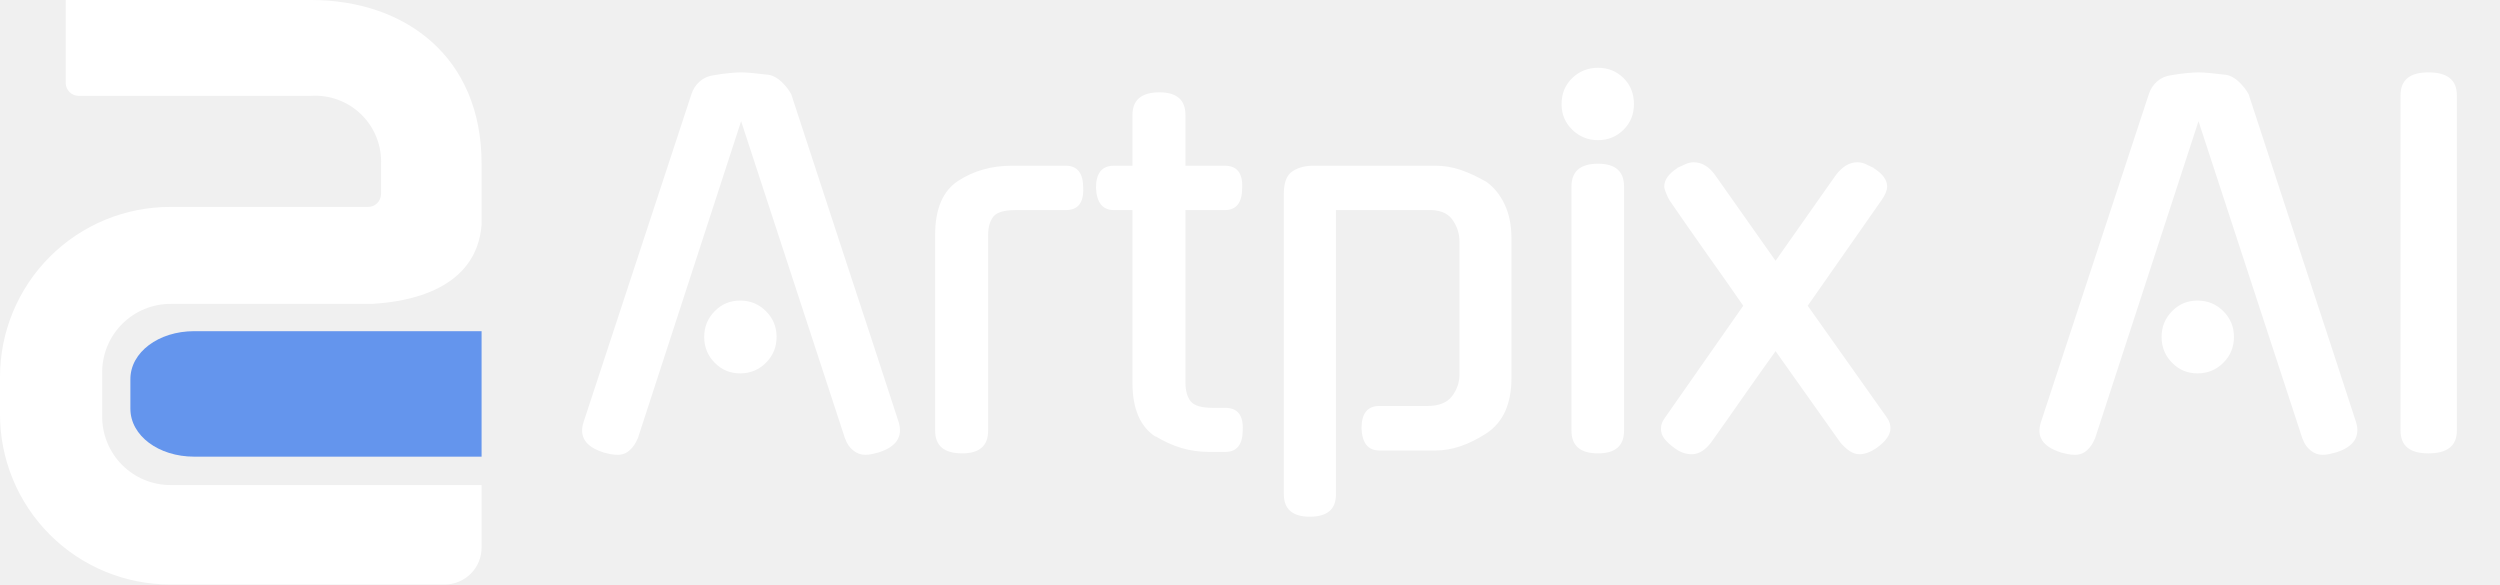
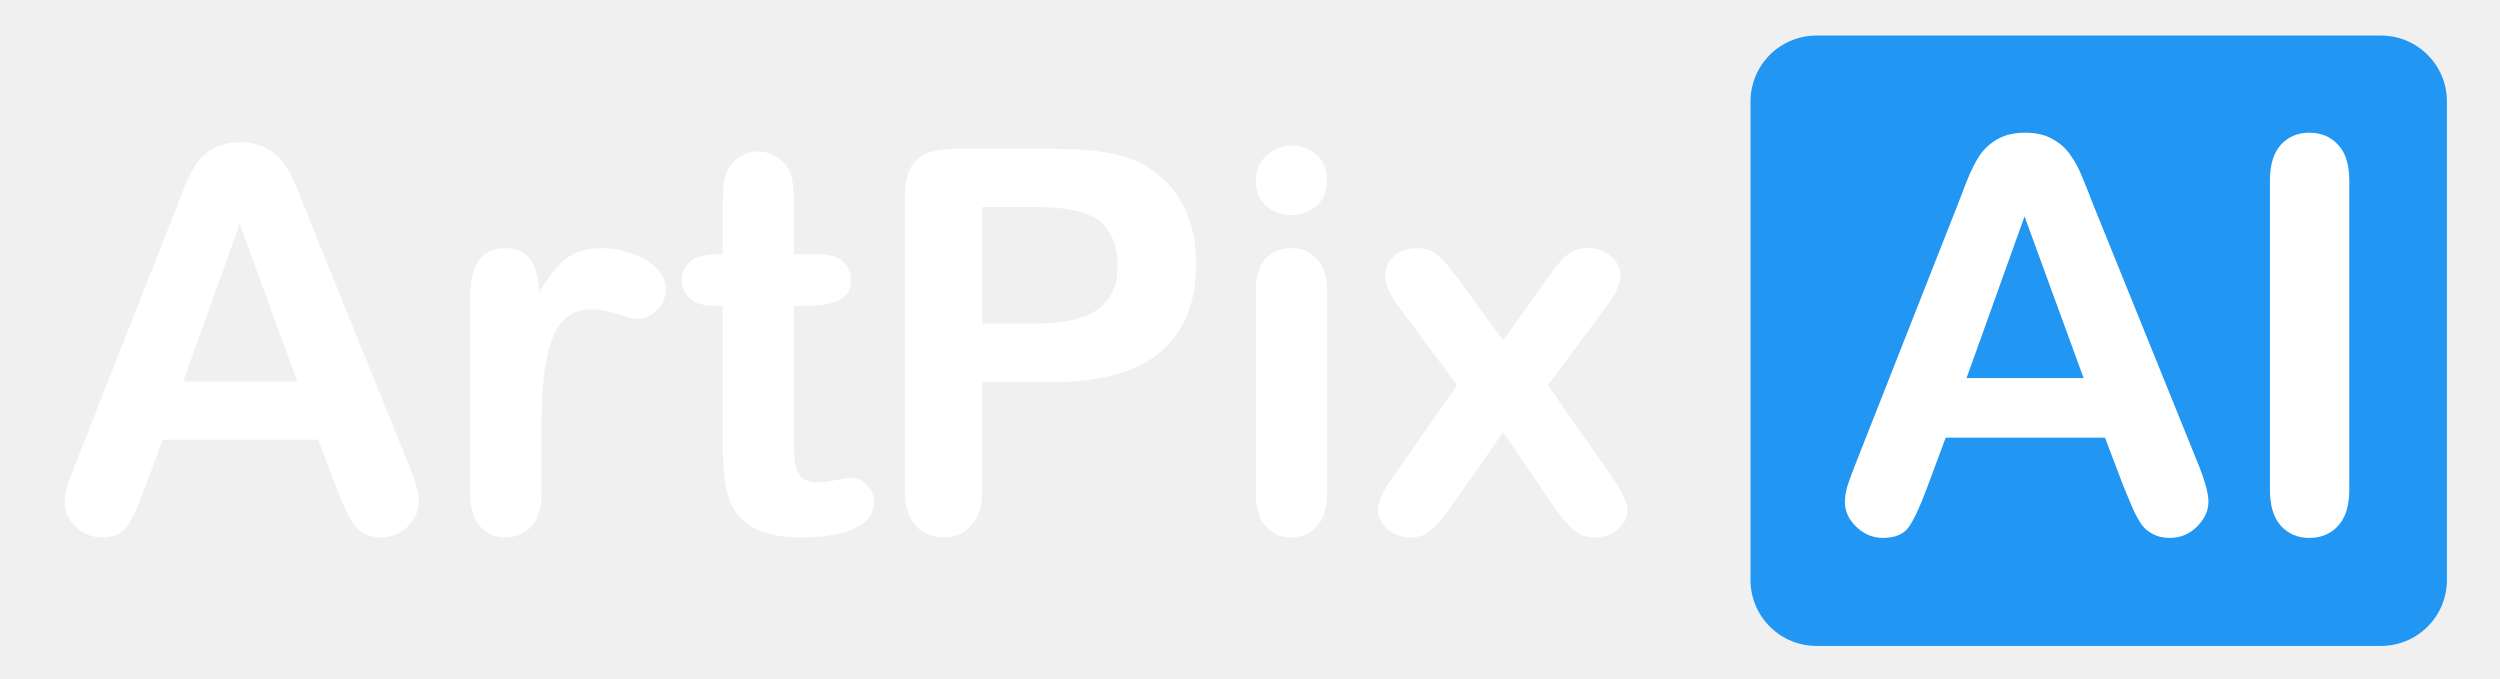
- <svg xmlns="http://www.w3.org/2000/svg" version="1.0" width="174.08" height="40.7">
-   <g fill="#ffffff" transform="translate(0,0)">
-     <g transform="translate(0,0)">
-       <g>
-         <rect fill="#1A1A1A" fill-opacity="0" stroke-width="2" x="0" y="0" width="33.534" height="40.699" />
-         <svg x="0" y="0" width="33.534" height="40.699" style="overflow: visible;">
-           <svg viewBox="-0 0 47.13 57.2">
-             <g>
-               <g>
-                 <path d="M36.15 47.47H16.7a6.69 6.69 0 0 1-6.7-6.75v-4.23a6.69 6.69 0 0 1 6.75-6.75h19.64c3.67-.2 10.23-1.43 10.74-7.73V16c0-10.41-7.44-16-16.7-16h-24v8.12a1.27 1.27 0 0 0 1.24 1.26h22.76a6.45 6.45 0 0 1 6.86 6.75V19A1.27 1.27 0 0 1 36 20.25H16.7A16.65 16.65 0 0 0 0 36.95v3.55a16.65 16.65 0 0 0 16.7 16.7h26.77a3.61 3.61 0 0 0 3.66-3.66v-6.07z" fill="#fff" />
-                 <path d="M19 32.41c-3.49 0-6.24 2.07-6.24 4.69V40c0 2.63 2.75 4.69 6.24 4.69h28.13V32.41z" fill="#6495ed" />
-               </g>
-             </g>
-           </svg>
-         </svg>
-       </g>
-     </g>
-     <g transform="translate(40.53363,4.71931)">
-       <g>
-         <g transform="scale(1)">
-           <g>
-             <path d="M18.55-0.79L11.3-22.93 4.09-0.79 4.09-0.82Q3.89-0.33 3.54-0.02 3.2 0.3 2.7 0.3L2.7 0.3Q2.44 0.3 2.19 0.25 1.94 0.2 1.68 0.13L1.68 0.13 1.71 0.13Q-0.16-0.46 0.33-1.98L0.33-1.98 7.84-24.81Q8.01-25.34 8.42-25.7 8.83-26.06 9.39-26.13L9.39-26.13Q9.95-26.23 10.48-26.28 11-26.33 11.3-26.33L11.3-26.33Q11.6-26.33 12.12-26.28 12.65-26.23 13.21-26.16L13.21-26.16Q13.67-26.09 14.12-25.67 14.56-25.24 14.79-24.81L14.79-24.81Q16.64-19.14 18.53-13.39 20.43-7.64 22.27-1.98L22.27-1.98Q22.73-0.46 20.89 0.13L20.89 0.13Q20.63 0.2 20.41 0.25 20.2 0.3 19.93 0.3L19.93 0.3Q19.47 0.3 19.09-0.02 18.71-0.33 18.55-0.82L18.55-0.82 18.55-0.79ZM13.77-7.91L13.77-7.91Q13.77-6.85 13.03-6.11 12.29-5.37 11.24-5.37L11.24-5.37Q10.18-5.37 9.46-6.11 8.73-6.85 8.73-7.91L8.73-7.91Q8.73-8.96 9.46-9.7 10.18-10.44 11.24-10.44L11.24-10.44Q12.29-10.44 13.03-9.7 13.77-8.96 13.77-7.91ZM28.5-14.99L28.5-1.38Q28.5 0.2 26.69 0.2L26.69 0.2Q24.81 0.2 24.81-1.38L24.81-1.38 24.81-15.02Q24.81-17.73 26.42-18.78L26.42-18.78Q28.04-19.83 30.15-19.83L30.15-19.83 33.9-19.83Q35.12-19.83 35.12-18.29L35.12-18.29Q35.19-16.74 33.9-16.74L33.9-16.74 30.41-16.74Q29.22-16.74 28.86-16.28 28.5-15.81 28.5-14.99L28.5-14.99ZM44.97-16.74L42.24-16.74 42.24-4.74Q42.24-3.89 42.6-3.43 42.96-2.97 44.15-2.97L44.15-2.97 45.01-2.97Q46.29-2.97 46.23-1.45L46.23-1.45Q46.23 0.1 45.01 0.1L45.01 0.1 43.92 0.1Q42.87 0.1 41.94-0.18 41.02-0.46 40.16-0.99L40.16-0.99 40.16-0.96Q38.55-2.01 38.55-4.71L38.55-4.71 38.55-16.74 37.26-16.74Q36.08-16.74 36.01-18.29L36.01-18.29Q36.01-19.83 37.26-19.83L37.26-19.83 38.55-19.83 38.55-23.36Q38.55-24.94 40.43-24.94L40.43-24.94Q42.24-24.94 42.24-23.36L42.24-23.36 42.24-19.83 44.97-19.83Q46.26-19.83 46.19-18.29L46.19-18.29Q46.19-16.74 44.97-16.74L44.97-16.74ZM59.67 0L55.75 0Q54.56 0 54.5-1.55L54.5-1.55Q54.5-3.1 55.75-3.1L55.75-3.1 59.08-3.1Q60.29-3.1 60.81-3.79 61.32-4.48 61.32-5.27L61.32-5.27 61.32-14.56Q61.32-15.39 60.81-16.1 60.29-16.8 59.04-16.74L59.04-16.74 52.72-16.74 52.72 3.06Q52.72 4.61 50.9 4.61L50.9 4.61Q49.09 4.61 49.09 3.03L49.09 3.03 49.09-17.89Q49.09-19.04 49.69-19.44 50.28-19.83 51.14-19.83L51.14-19.83 59.67-19.83Q60.53-19.83 61.4-19.54 62.27-19.24 63.19-18.71L63.19-18.71Q63.98-18.15 64.46-17.15 64.94-16.14 64.94-14.79L64.94-14.79 64.94-5.04Q64.94-2.34 63.19-1.19L63.19-1.19Q61.35 0 59.67 0L59.67 0ZM72.78-18.38L72.78-1.38Q72.78 0.2 70.97 0.2L70.97 0.2Q69.12 0.2 69.12-1.38L69.12-1.38 69.12-18.38Q69.12-19.97 70.97-19.97L70.97-19.97Q72.78-19.97 72.78-18.38L72.78-18.38ZM73.47-24.12L73.47-24.12Q73.47-23.06 72.75-22.34 72.02-21.61 70.97-21.61L70.97-21.61Q69.92-21.61 69.17-22.34 68.43-23.06 68.43-24.12L68.43-24.12Q68.43-25.21 69.17-25.93 69.92-26.65 70.97-26.65L70.97-26.65Q72.02-26.65 72.75-25.93 73.47-25.21 73.47-24.12ZM90.71-17.43L85.57-10.08 91.1-2.27Q91.33-1.94 91.33-1.55L91.33-1.55Q91.33-0.86 90.34-0.16L90.34-0.16Q89.72 0.26 89.16 0.26L89.16 0.26Q88.83 0.26 88.48 0.03 88.14-0.2 87.84-0.56L87.84-0.56 83.33-6.92Q82.83-6.23 82.25-5.4 81.68-4.58 81.08-3.74 80.49-2.9 79.92-2.08 79.34-1.25 78.84-0.56L78.84-0.56Q78.22 0.26 77.49 0.26L77.49 0.26Q76.87 0.26 76.31-0.16L76.31-0.16Q75.85-0.49 75.6-0.81 75.35-1.12 75.35-1.52L75.35-1.52Q75.35-1.91 75.62-2.27L75.62-2.27 81.08-10.08Q79.87-11.83 78.51-13.74 77.16-15.65 75.94-17.43L75.94-17.43Q75.81-17.66 75.7-17.94 75.58-18.22 75.58-18.38L75.58-18.38Q75.58-19.08 76.5-19.67L76.5-19.67 76.47-19.67Q76.8-19.83 77.08-19.95 77.36-20.07 77.63-20.07L77.63-20.07Q78.51-20.07 79.17-19.11L79.17-19.11 83.33-13.21 87.48-19.11Q88.17-20.07 89.03-20.07L89.03-20.07Q89.32-20.07 89.59-19.95 89.85-19.83 90.18-19.67L90.18-19.67 90.15-19.67Q91.1-19.08 91.1-18.38L91.1-18.38Q91.1-17.99 90.71-17.43L90.71-17.43ZM120.03-0.79L112.78-22.93 105.56-0.79 105.56-0.82Q105.37-0.33 105.02-0.02 104.68 0.3 104.18 0.3L104.18 0.3Q103.92 0.3 103.67 0.25 103.42 0.2 103.16 0.13L103.16 0.13 103.19 0.13Q101.31-0.46 101.81-1.98L101.81-1.98 109.32-24.81Q109.49-25.34 109.9-25.7 110.31-26.06 110.87-26.13L110.87-26.13Q111.43-26.23 111.96-26.28 112.48-26.33 112.78-26.33L112.78-26.33Q113.08-26.33 113.6-26.28 114.13-26.23 114.69-26.16L114.69-26.16Q115.15-26.09 115.6-25.67 116.04-25.24 116.27-24.81L116.27-24.81Q118.12-19.14 120.01-13.39 121.91-7.64 123.75-1.98L123.75-1.98Q124.21-0.46 122.37 0.13L122.37 0.13Q122.1 0.2 121.89 0.25 121.68 0.3 121.41 0.3L121.41 0.3Q120.95 0.3 120.57-0.02 120.19-0.33 120.03-0.82L120.03-0.82 120.03-0.79ZM115.25-7.91L115.25-7.91Q115.25-6.85 114.51-6.11 113.77-5.37 112.71-5.37L112.71-5.37Q111.66-5.37 110.94-6.11 110.21-6.85 110.21-7.91L110.21-7.91Q110.21-8.96 110.94-9.7 111.66-10.44 112.71-10.44L112.71-10.44Q113.77-10.44 114.51-9.7 115.25-8.96 115.25-7.91ZM130.77-24.74L130.77-1.38Q130.77 0.2 128.79 0.2L128.79 0.2Q126.85 0.2 126.85-1.38L126.85-1.38 126.85-24.74Q126.85-26.33 128.79-26.33L128.79-26.33Q130.77-26.33 130.77-24.74L130.77-24.74Z" transform="translate(-0.2282628, 26.65)" />
-           </g>
-         </g>
-       </g>
+ <svg xmlns="http://www.w3.org/2000/svg" version="1.0" width="150" height="40.7" id="svg151">
+   <defs id="defs155" />
+   <g fill="#ffffff" transform="translate(0,0)" id="g149">
+     <path style="fill:#000000;paint-order:fill markers stroke;stroke-width:1.2;stroke-dasharray:none" d="m 121.766,13.438 -3.42,10.002 h 6.902 z" id="path2759" />
+     <path style="fill:#2196f3;fill-opacity:1;stroke:#2196f3;stroke-width:7.916;stroke-linecap:round;stroke-linejoin:round;stroke-dasharray:none;stroke-opacity:1;paint-order:stroke fill markers" d="M 108.988,6.09 V 34.798 h 33.87 V 6.09 Z" id="rect423" />
+     <path id="text580" style="font-size:32.017px;line-height:1.25;font-family:'Myanmar Text';-inkscape-font-specification:'Myanmar Text';fill:#ffffff;stroke-width:0.8" d="M 14.412 8.541 C 13.776 8.541 13.24 8.666 12.803 8.916 C 12.375 9.156 12.027 9.475 11.756 9.871 C 11.495 10.267 11.244 10.767 11.004 11.371 C 10.775 11.965 10.577 12.475 10.41 12.902 L 4.549 27.787 C 4.309 28.381 4.137 28.844 4.033 29.178 C 3.929 29.511 3.875 29.834 3.875 30.146 C 3.875 30.688 4.101 31.174 4.549 31.602 C 4.997 32.029 5.512 32.242 6.096 32.242 C 6.784 32.242 7.278 32.044 7.58 31.648 C 7.882 31.242 8.248 30.465 8.676 29.318 L 9.77 26.379 L 19.088 26.379 L 20.182 29.256 C 20.328 29.61 20.499 30.021 20.697 30.49 C 20.906 30.949 21.098 31.294 21.275 31.523 C 21.453 31.742 21.671 31.914 21.932 32.039 C 22.192 32.175 22.506 32.242 22.871 32.242 C 23.496 32.242 24.027 32.024 24.465 31.586 C 24.913 31.138 25.137 30.647 25.137 30.115 C 25.137 29.605 24.903 28.788 24.434 27.662 L 18.447 12.871 C 18.166 12.131 17.93 11.543 17.742 11.105 C 17.565 10.657 17.341 10.241 17.07 9.855 C 16.81 9.47 16.461 9.156 16.023 8.916 C 15.596 8.666 15.058 8.541 14.412 8.541 z M 77.51 8.729 C 76.937 8.729 76.43 8.928 75.992 9.324 C 75.565 9.71 75.352 10.204 75.352 10.809 C 75.352 11.476 75.56 11.991 75.977 12.355 C 76.404 12.72 76.916 12.902 77.51 12.902 C 78.083 12.902 78.577 12.72 78.994 12.355 C 79.411 11.98 79.619 11.465 79.619 10.809 C 79.619 10.131 79.406 9.614 78.979 9.26 C 78.551 8.905 78.062 8.729 77.51 8.729 z M 57.232 8.932 C 56.211 8.932 55.467 9.152 54.998 9.59 C 54.529 10.028 54.293 10.756 54.293 11.777 L 54.293 29.443 C 54.293 30.361 54.508 31.06 54.936 31.539 C 55.363 32.008 55.925 32.242 56.623 32.242 C 57.29 32.242 57.844 32.003 58.281 31.523 C 58.719 31.044 58.938 30.34 58.938 29.412 L 58.938 22.924 L 63.189 22.924 C 66.035 22.924 68.177 22.326 69.615 21.127 C 71.054 19.918 71.771 18.145 71.771 15.811 C 71.771 14.716 71.595 13.731 71.24 12.855 C 70.886 11.98 70.366 11.241 69.678 10.637 C 69 10.032 68.192 9.6 67.254 9.34 C 66.305 9.069 64.951 8.932 63.189 8.932 L 57.232 8.932 z M 45.492 9.088 C 45.107 9.088 44.758 9.183 44.445 9.371 C 44.133 9.548 43.891 9.782 43.725 10.074 C 43.558 10.356 43.454 10.694 43.412 11.09 C 43.381 11.475 43.365 12.011 43.365 12.699 L 43.365 15.264 L 42.896 15.264 C 42.25 15.264 41.756 15.409 41.412 15.701 C 41.079 15.983 40.912 16.349 40.912 16.797 C 40.912 17.245 41.073 17.614 41.396 17.906 C 41.72 18.198 42.188 18.344 42.803 18.344 L 43.365 18.344 L 43.365 26.535 C 43.365 27.859 43.469 28.917 43.678 29.709 C 43.897 30.501 44.351 31.122 45.039 31.57 C 45.727 32.018 46.738 32.242 48.072 32.242 C 49.479 32.242 50.558 32.06 51.309 31.695 C 52.059 31.331 52.434 30.803 52.434 30.115 C 52.434 29.709 52.293 29.371 52.012 29.1 C 51.741 28.818 51.434 28.678 51.09 28.678 C 50.85 28.678 50.515 28.725 50.088 28.818 C 49.661 28.902 49.322 28.943 49.072 28.943 C 48.614 28.943 48.281 28.834 48.072 28.615 C 47.874 28.386 47.749 28.095 47.697 27.74 C 47.656 27.375 47.635 26.858 47.635 26.191 L 47.635 18.344 L 48.432 18.344 C 49.276 18.344 49.921 18.229 50.369 18 C 50.828 17.771 51.059 17.37 51.059 16.797 C 51.059 16.349 50.895 15.983 50.572 15.701 C 50.26 15.409 49.802 15.264 49.197 15.264 L 47.635 15.264 L 47.635 12.355 C 47.635 11.636 47.593 11.085 47.51 10.699 C 47.437 10.303 47.253 9.97 46.961 9.699 C 46.523 9.293 46.034 9.088 45.492 9.088 z M 58.938 12.418 L 62.064 12.418 C 64.138 12.418 65.509 12.758 66.176 13.436 C 66.77 14.071 67.066 14.893 67.066 15.904 C 67.066 16.749 66.874 17.432 66.488 17.953 C 66.103 18.474 65.539 18.849 64.799 19.078 C 64.069 19.307 63.159 19.422 62.064 19.422 L 58.938 19.422 L 58.938 12.418 z M 14.381 13.436 L 17.836 22.893 L 10.988 22.893 L 14.381 13.436 z M 30.297 14.889 C 28.911 14.889 28.217 15.848 28.217 17.766 L 28.217 29.646 C 28.217 30.501 28.415 31.148 28.811 31.586 C 29.207 32.024 29.713 32.242 30.328 32.242 C 30.953 32.242 31.469 32.029 31.875 31.602 C 32.281 31.164 32.484 30.512 32.484 29.646 L 32.484 26.082 C 32.484 24.8 32.526 23.716 32.609 22.83 C 32.693 21.934 32.846 21.164 33.064 20.518 C 33.283 19.871 33.59 19.386 33.986 19.062 C 34.382 18.729 34.892 18.562 35.518 18.562 C 35.976 18.562 36.504 18.661 37.098 18.859 C 37.702 19.047 38.082 19.141 38.238 19.141 C 38.655 19.141 39.04 18.974 39.395 18.641 C 39.759 18.297 39.941 17.865 39.941 17.344 C 39.941 16.604 39.52 16.009 38.676 15.561 C 37.832 15.112 36.961 14.889 36.064 14.889 C 35.168 14.889 34.45 15.112 33.908 15.561 C 33.377 16.009 32.854 16.671 32.344 17.547 C 32.312 16.671 32.141 16.009 31.828 15.561 C 31.515 15.112 31.006 14.889 30.297 14.889 z M 77.463 14.889 C 76.838 14.889 76.326 15.102 75.93 15.529 C 75.544 15.957 75.352 16.593 75.352 17.438 L 75.352 29.646 C 75.352 30.48 75.544 31.122 75.93 31.57 C 76.326 32.018 76.838 32.242 77.463 32.242 C 78.088 32.242 78.603 32.024 79.01 31.586 C 79.416 31.148 79.619 30.501 79.619 29.646 L 79.619 17.312 C 79.619 16.552 79.416 15.957 79.01 15.529 C 78.603 15.102 78.088 14.889 77.463 14.889 z M 85.029 14.889 C 84.456 14.889 83.993 15.05 83.639 15.373 C 83.284 15.696 83.105 16.076 83.105 16.514 C 83.105 17.076 83.404 17.739 83.998 18.5 L 87.422 23.111 L 83.561 28.646 C 82.977 29.48 82.684 30.12 82.684 30.568 C 82.684 31.006 82.871 31.398 83.246 31.742 C 83.632 32.076 84.097 32.242 84.639 32.242 C 85.129 32.242 85.529 32.107 85.842 31.836 C 86.165 31.565 86.555 31.11 87.014 30.475 L 90.188 25.926 L 93.283 30.475 C 93.721 31.09 94.108 31.539 94.441 31.82 C 94.785 32.102 95.202 32.242 95.691 32.242 C 96.244 32.242 96.707 32.081 97.082 31.758 C 97.457 31.435 97.645 31.048 97.645 30.6 C 97.645 30.162 97.343 29.512 96.738 28.646 L 92.877 23.111 L 96.301 18.5 C 96.613 18.094 96.842 17.745 96.988 17.453 C 97.145 17.151 97.223 16.837 97.223 16.514 C 97.223 16.066 97.035 15.686 96.66 15.373 C 96.295 15.05 95.832 14.889 95.27 14.889 C 94.78 14.889 94.367 15.024 94.033 15.295 C 93.71 15.566 93.325 16.015 92.877 16.641 L 90.188 20.424 L 87.422 16.641 C 86.984 16.036 86.597 15.592 86.264 15.311 C 85.941 15.029 85.53 14.889 85.029 14.889 z " />
+     <g aria-label="AI" id="text4949" style="font-size:32.843px;line-height:1.25;font-family:'Arial Rounded MT Bold';-inkscape-font-specification:'Arial Rounded MT Bold, ';stroke-width:0.821">
+       <path d="m 127.423,29.212 -1.123,-2.951 h -9.558 l -1.123,3.015 q -0.657,1.764 -1.123,2.389 -0.465,0.609 -1.523,0.609 -0.898,0 -1.588,-0.658 -0.69,-0.658 -0.69,-1.491 0,-0.481 0.16,-0.994 0.16,-0.513 0.529,-1.427 L 117.4,12.437 q 0.257,-0.658 0.609,-1.572 0.369,-0.93 0.77,-1.54 0.417,-0.609 1.074,-0.978 0.674,-0.385 1.652,-0.385 0.994,0 1.652,0.385 0.674,0.369 1.074,0.962 0.417,0.593 0.69,1.283 0.289,0.674 0.722,1.812 l 6.142,15.171 q 0.722,1.732 0.722,2.518 0,0.818 -0.69,1.507 -0.674,0.674 -1.636,0.674 -0.561,0 -0.962,-0.208 -0.401,-0.192 -0.674,-0.529 -0.273,-0.353 -0.593,-1.058 -0.305,-0.722 -0.529,-1.267 z m -9.43,-6.527 h 7.024 l -3.544,-9.702 z" id="path7910" />
+       <path d="M 136.195,29.372 V 10.85 q 0,-1.443 0.657,-2.165 0.658,-0.722 1.7,-0.722 1.074,0 1.732,0.722 0.674,0.706 0.674,2.165 V 29.372 q 0,1.459 -0.674,2.181 -0.657,0.722 -1.732,0.722 -1.026,0 -1.7,-0.722 -0.657,-0.738 -0.657,-2.181 z" id="path7912" />
    </g>
  </g>
</svg>
